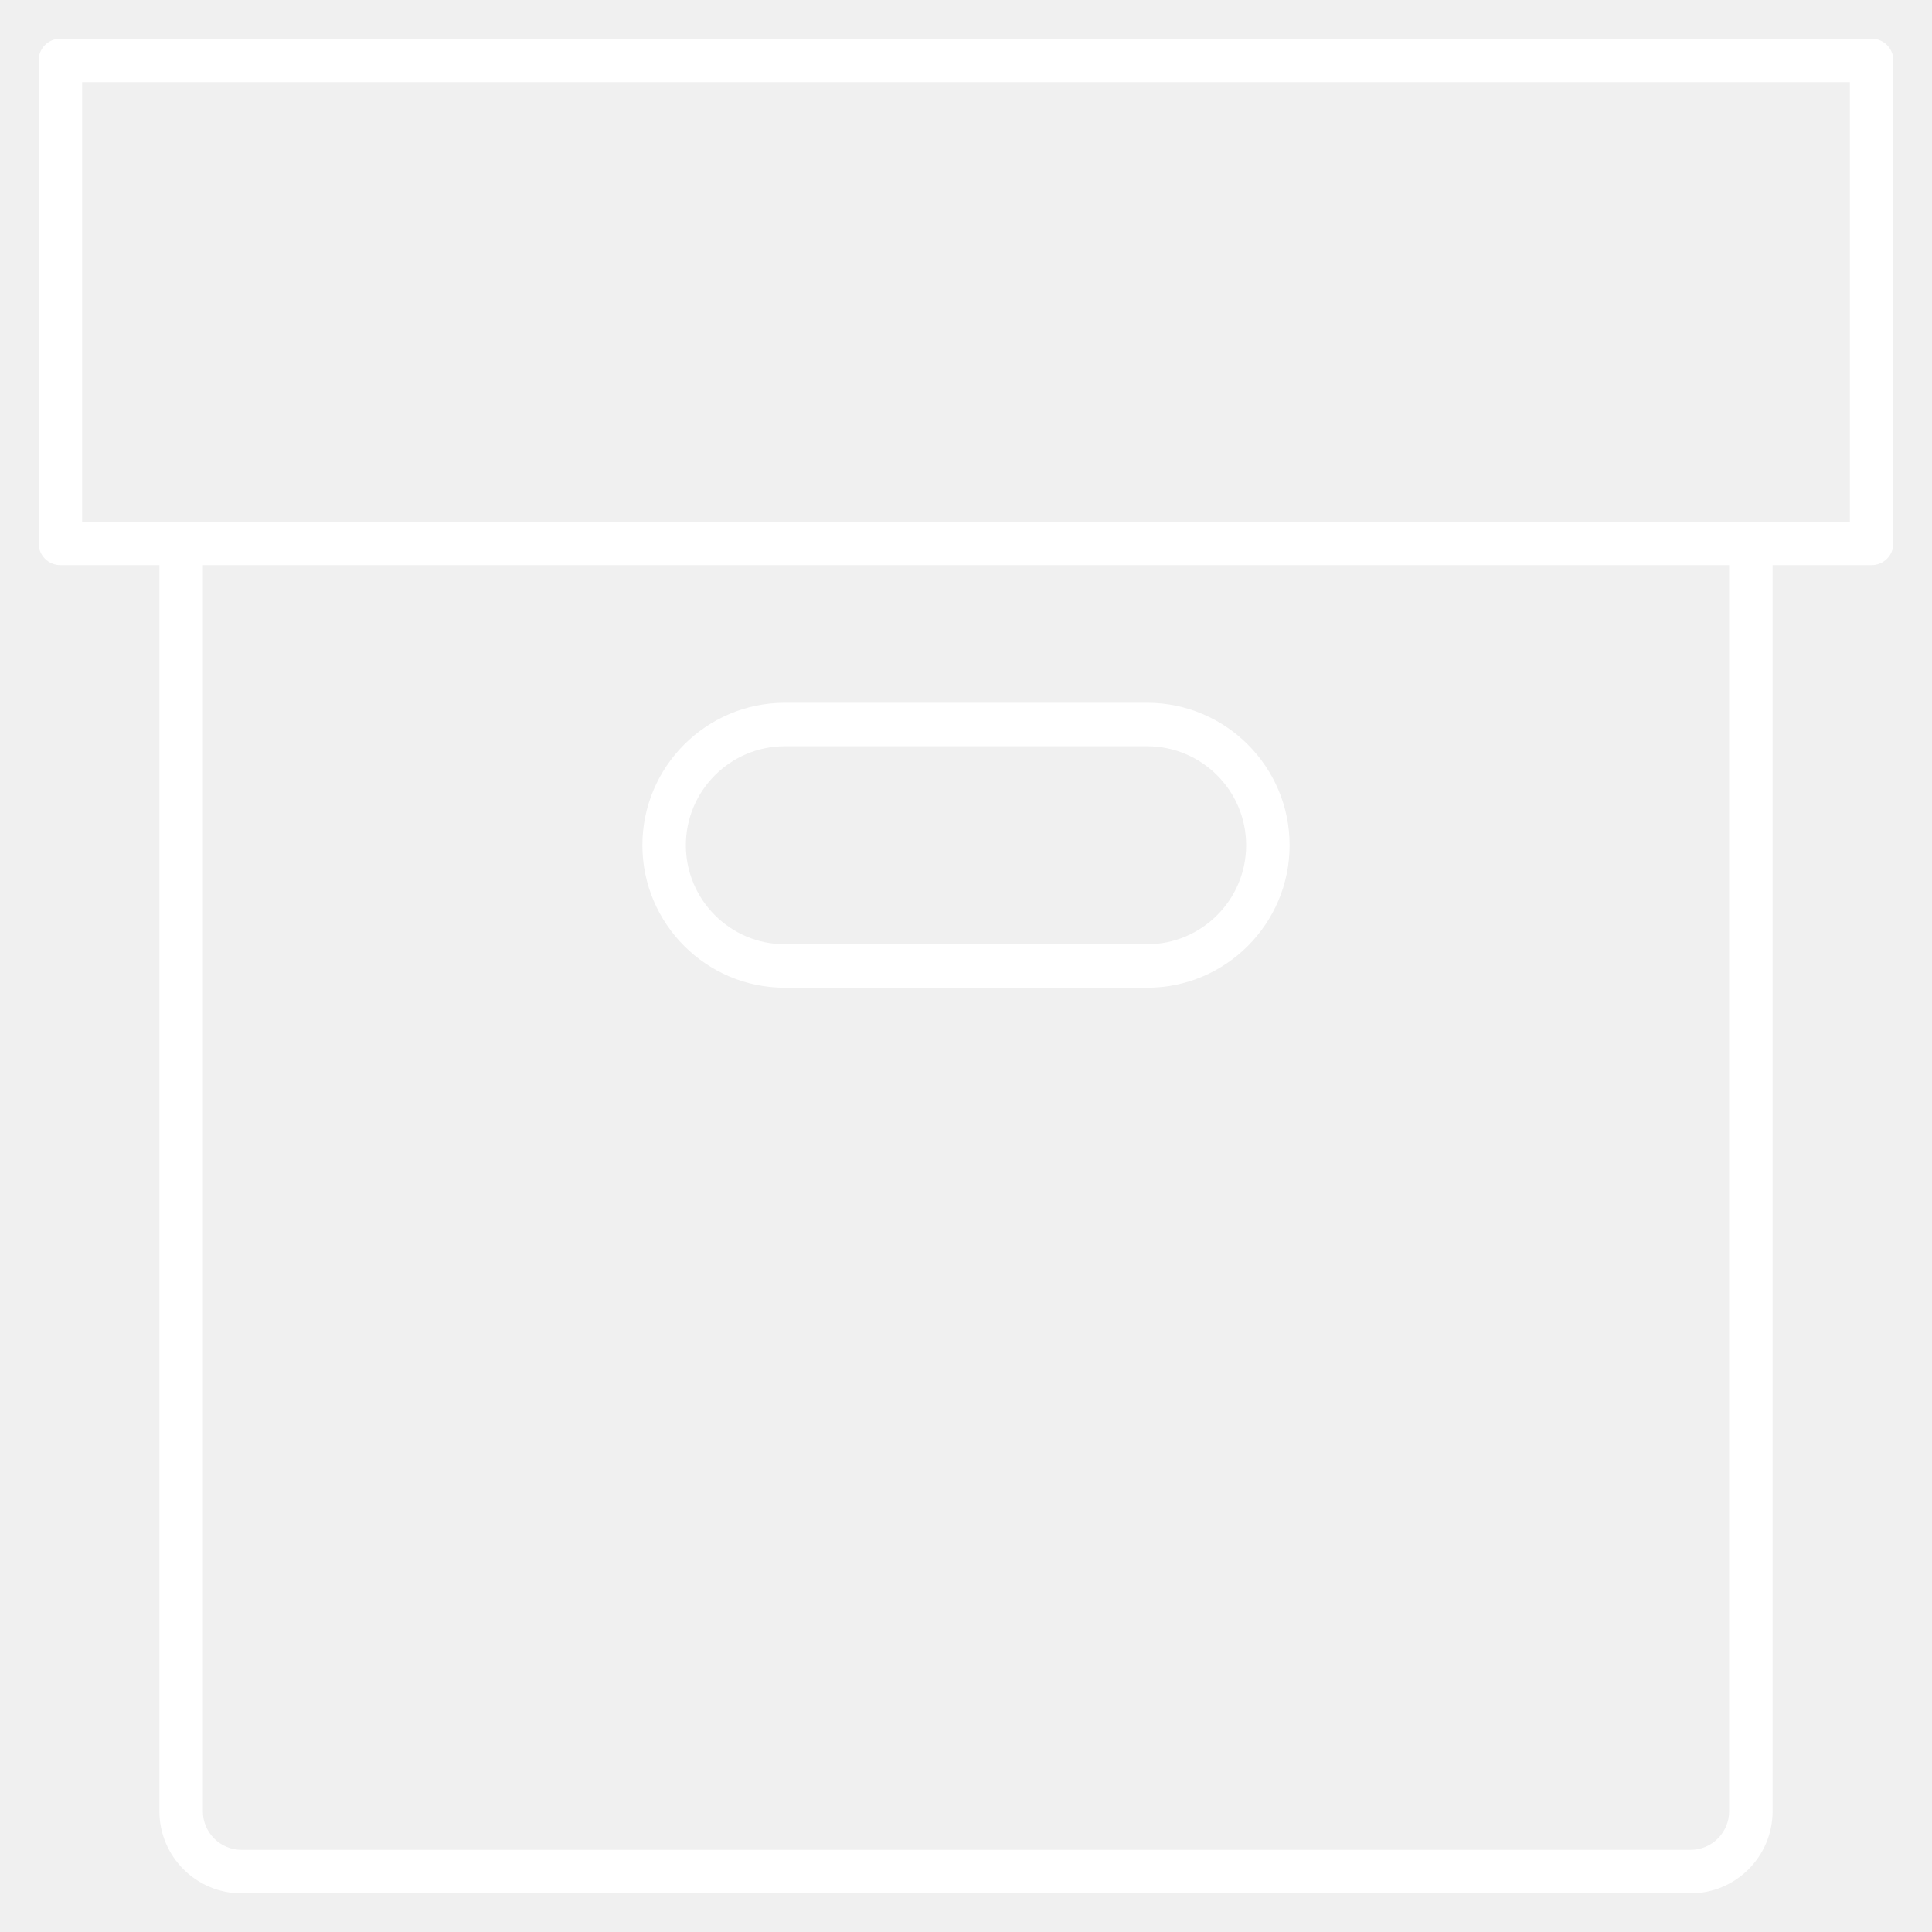
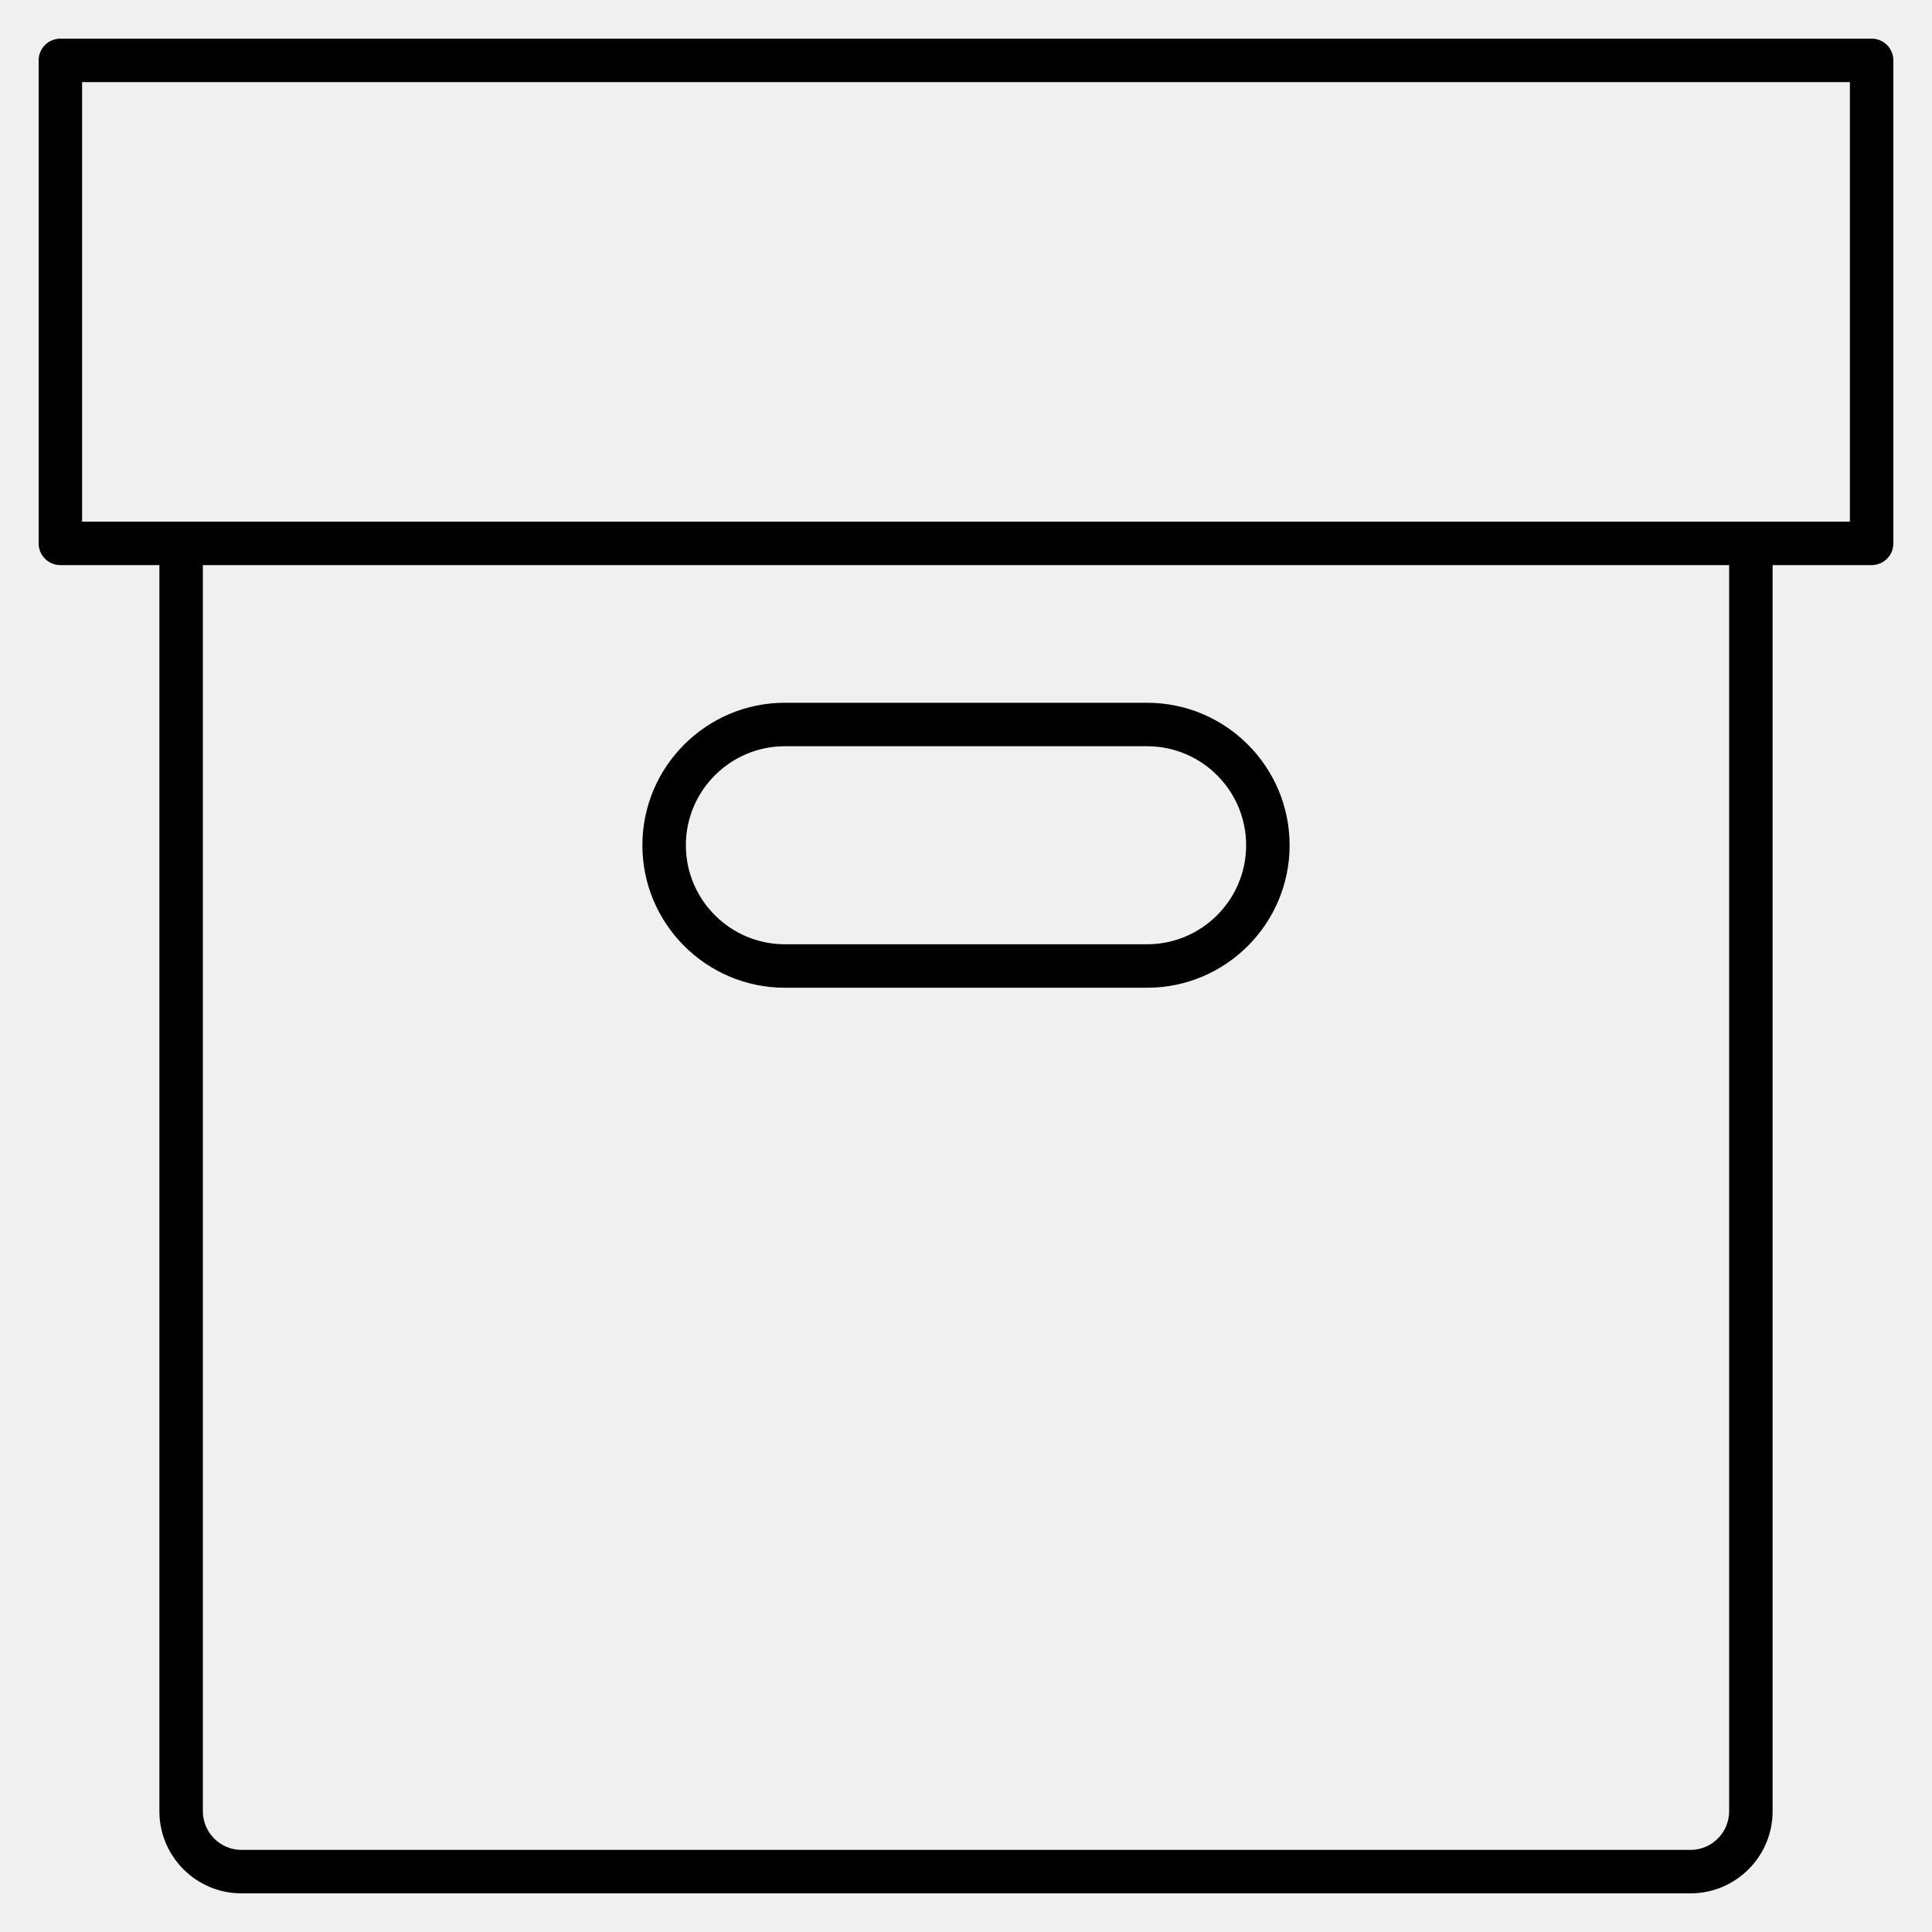
- <svg xmlns="http://www.w3.org/2000/svg" viewBox="0 0 32 32" fill="#fff">
+ <svg xmlns="http://www.w3.org/2000/svg" viewBox="0 0 32 32" fill="currentColor">
  <path d="M28,31.36H4c-0.75,0-1.36-0.61-1.36-1.36V9.36H1C0.801,9.36,0.64,9.199,0.64,9V1 c0-0.199,0.161-0.36,0.36-0.36h30c0.199,0,0.36,0.161,0.36,0.36v8c0,0.199-0.161,0.36-0.36,0.36h-1.64V30 C29.36,30.75,28.75,31.36,28,31.36z M3.36,9.36V30c0,0.353,0.287,0.64,0.64,0.64h24c0.353,0,0.64-0.287,0.64-0.64V9.36H3.36z M29,8.64h1.64V1.36H1.36v7.28H29z M19,16.36h-6c-1.301,0-2.36-1.059-2.36-2.36s1.059-2.36,2.36-2.36h6 c1.302,0,2.36,1.059,2.36,2.36S20.302,16.36,19,16.36z M13,12.36c-0.904,0-1.64,0.736-1.64,1.64s0.736,1.64,1.64,1.64h6 c0.904,0,1.64-0.736,1.64-1.64s-0.735-1.64-1.64-1.64H13z" />
</svg>
